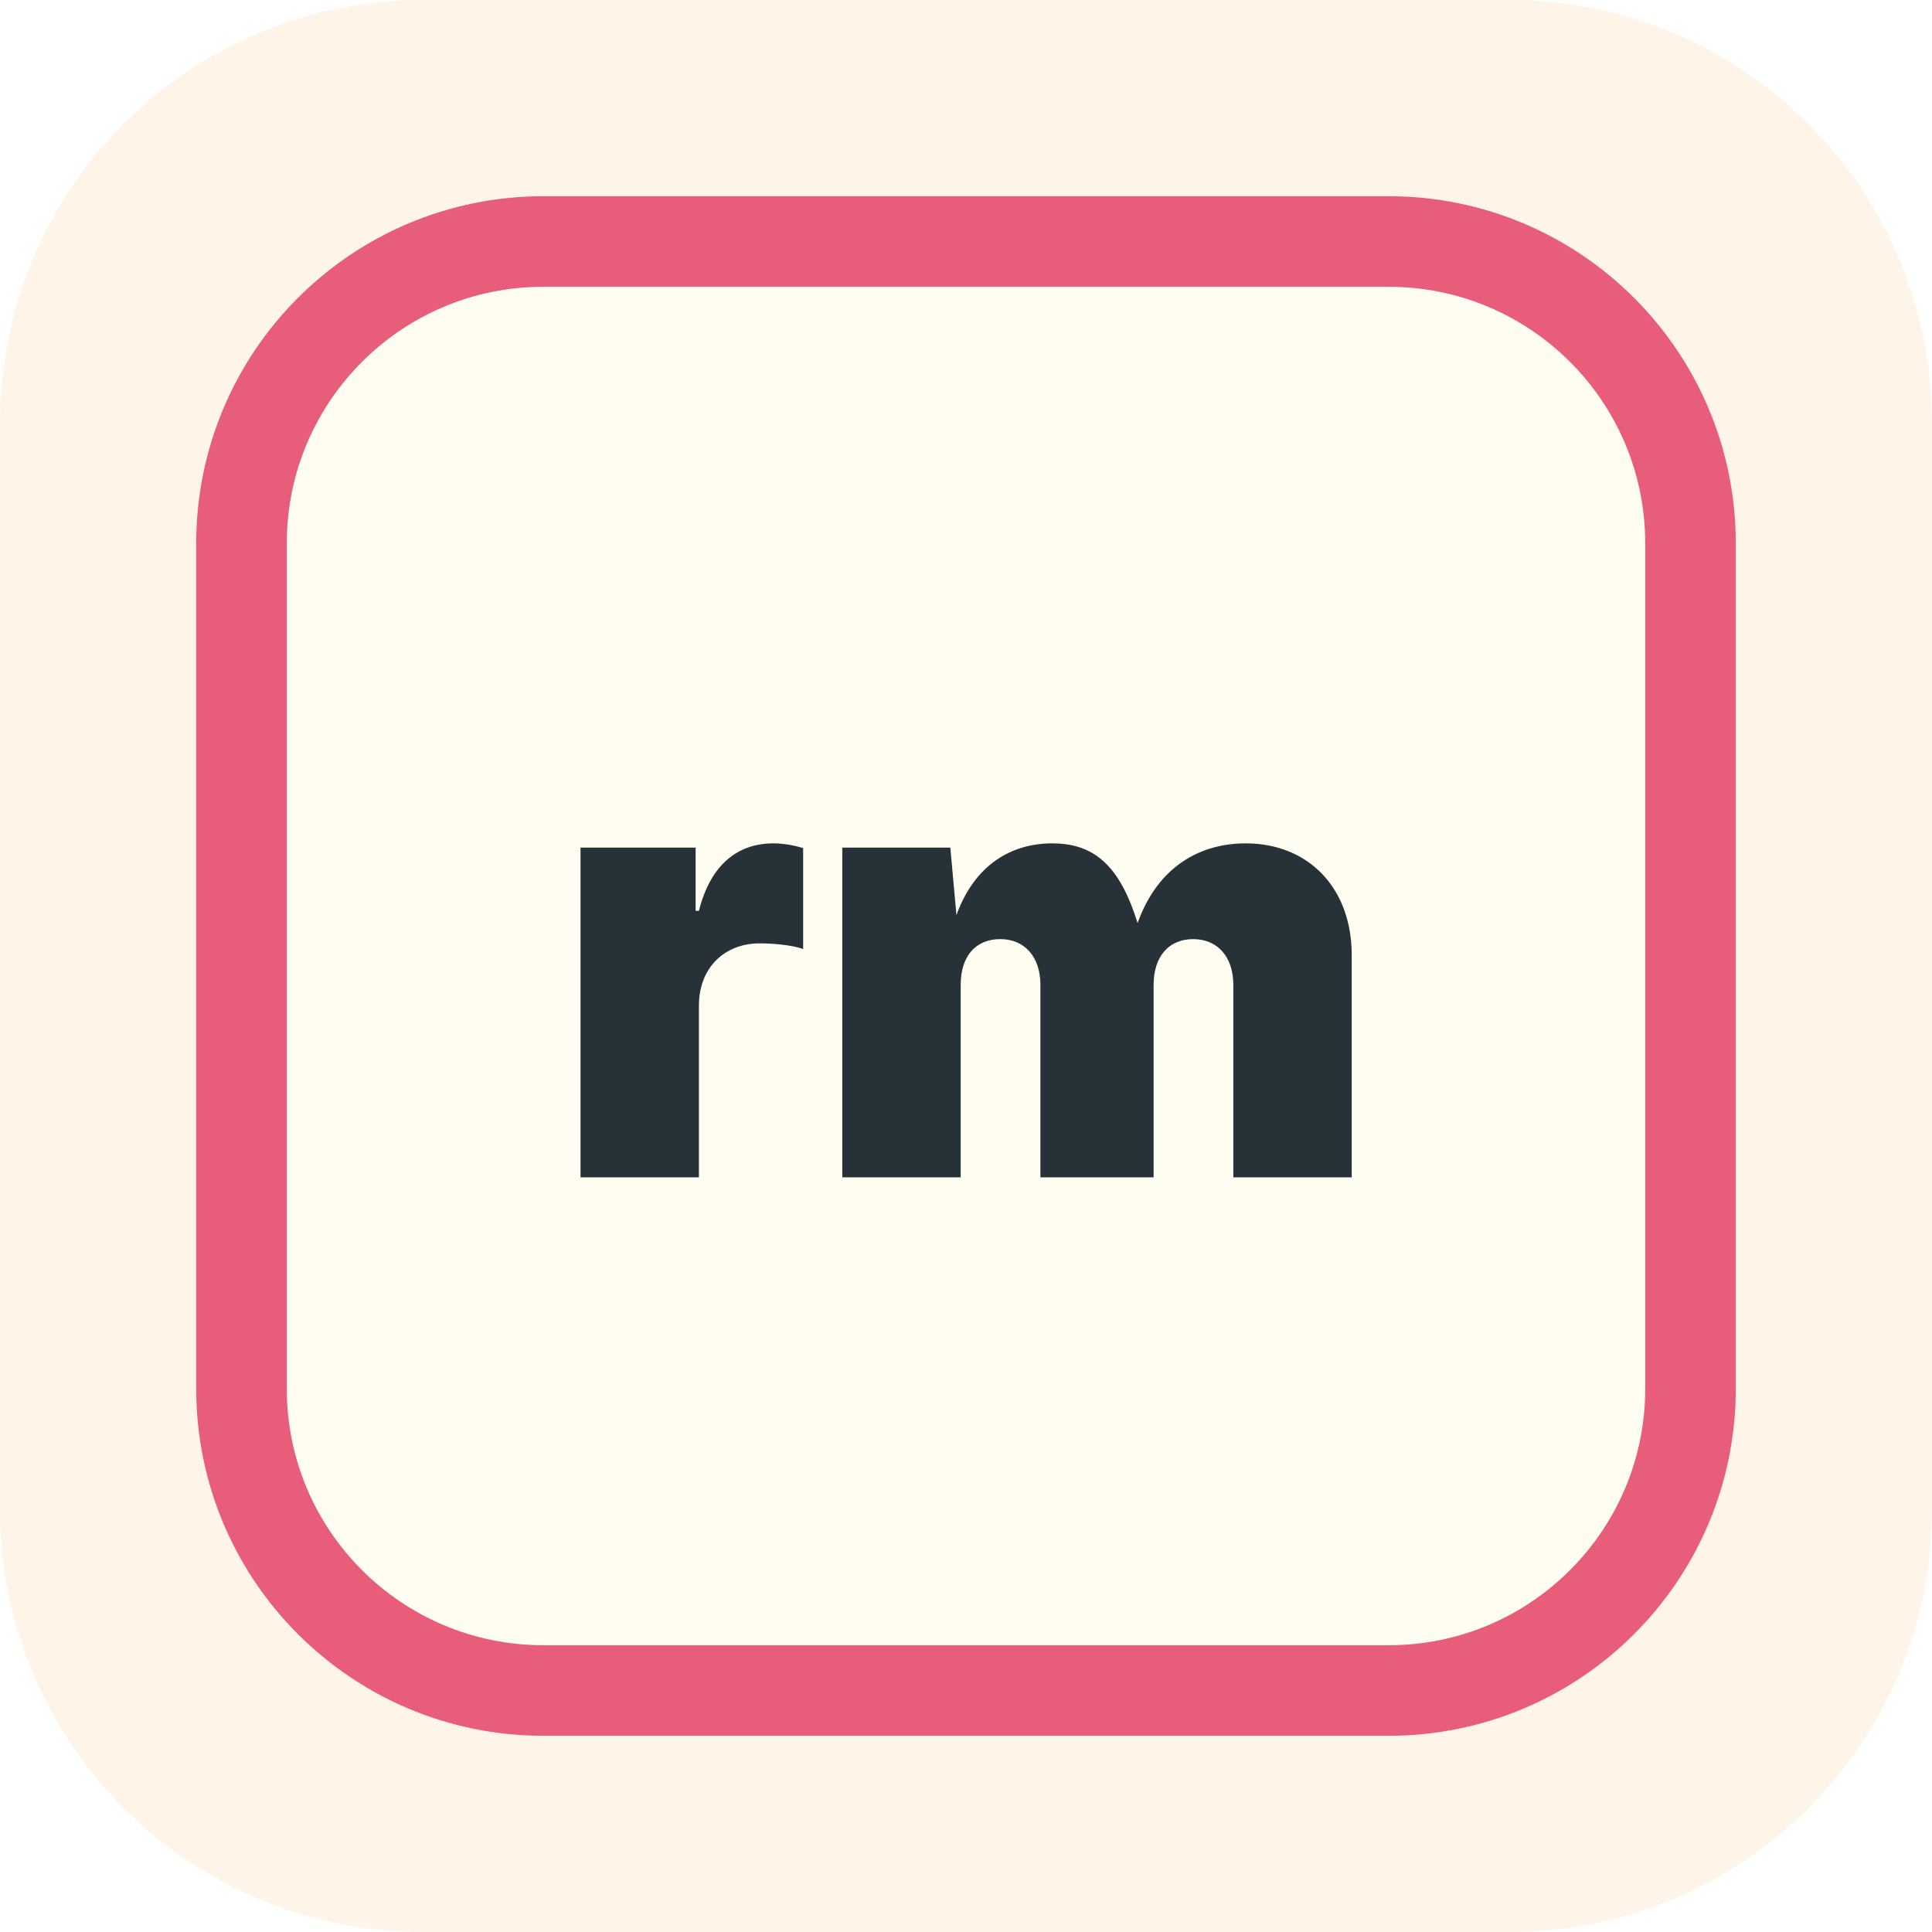
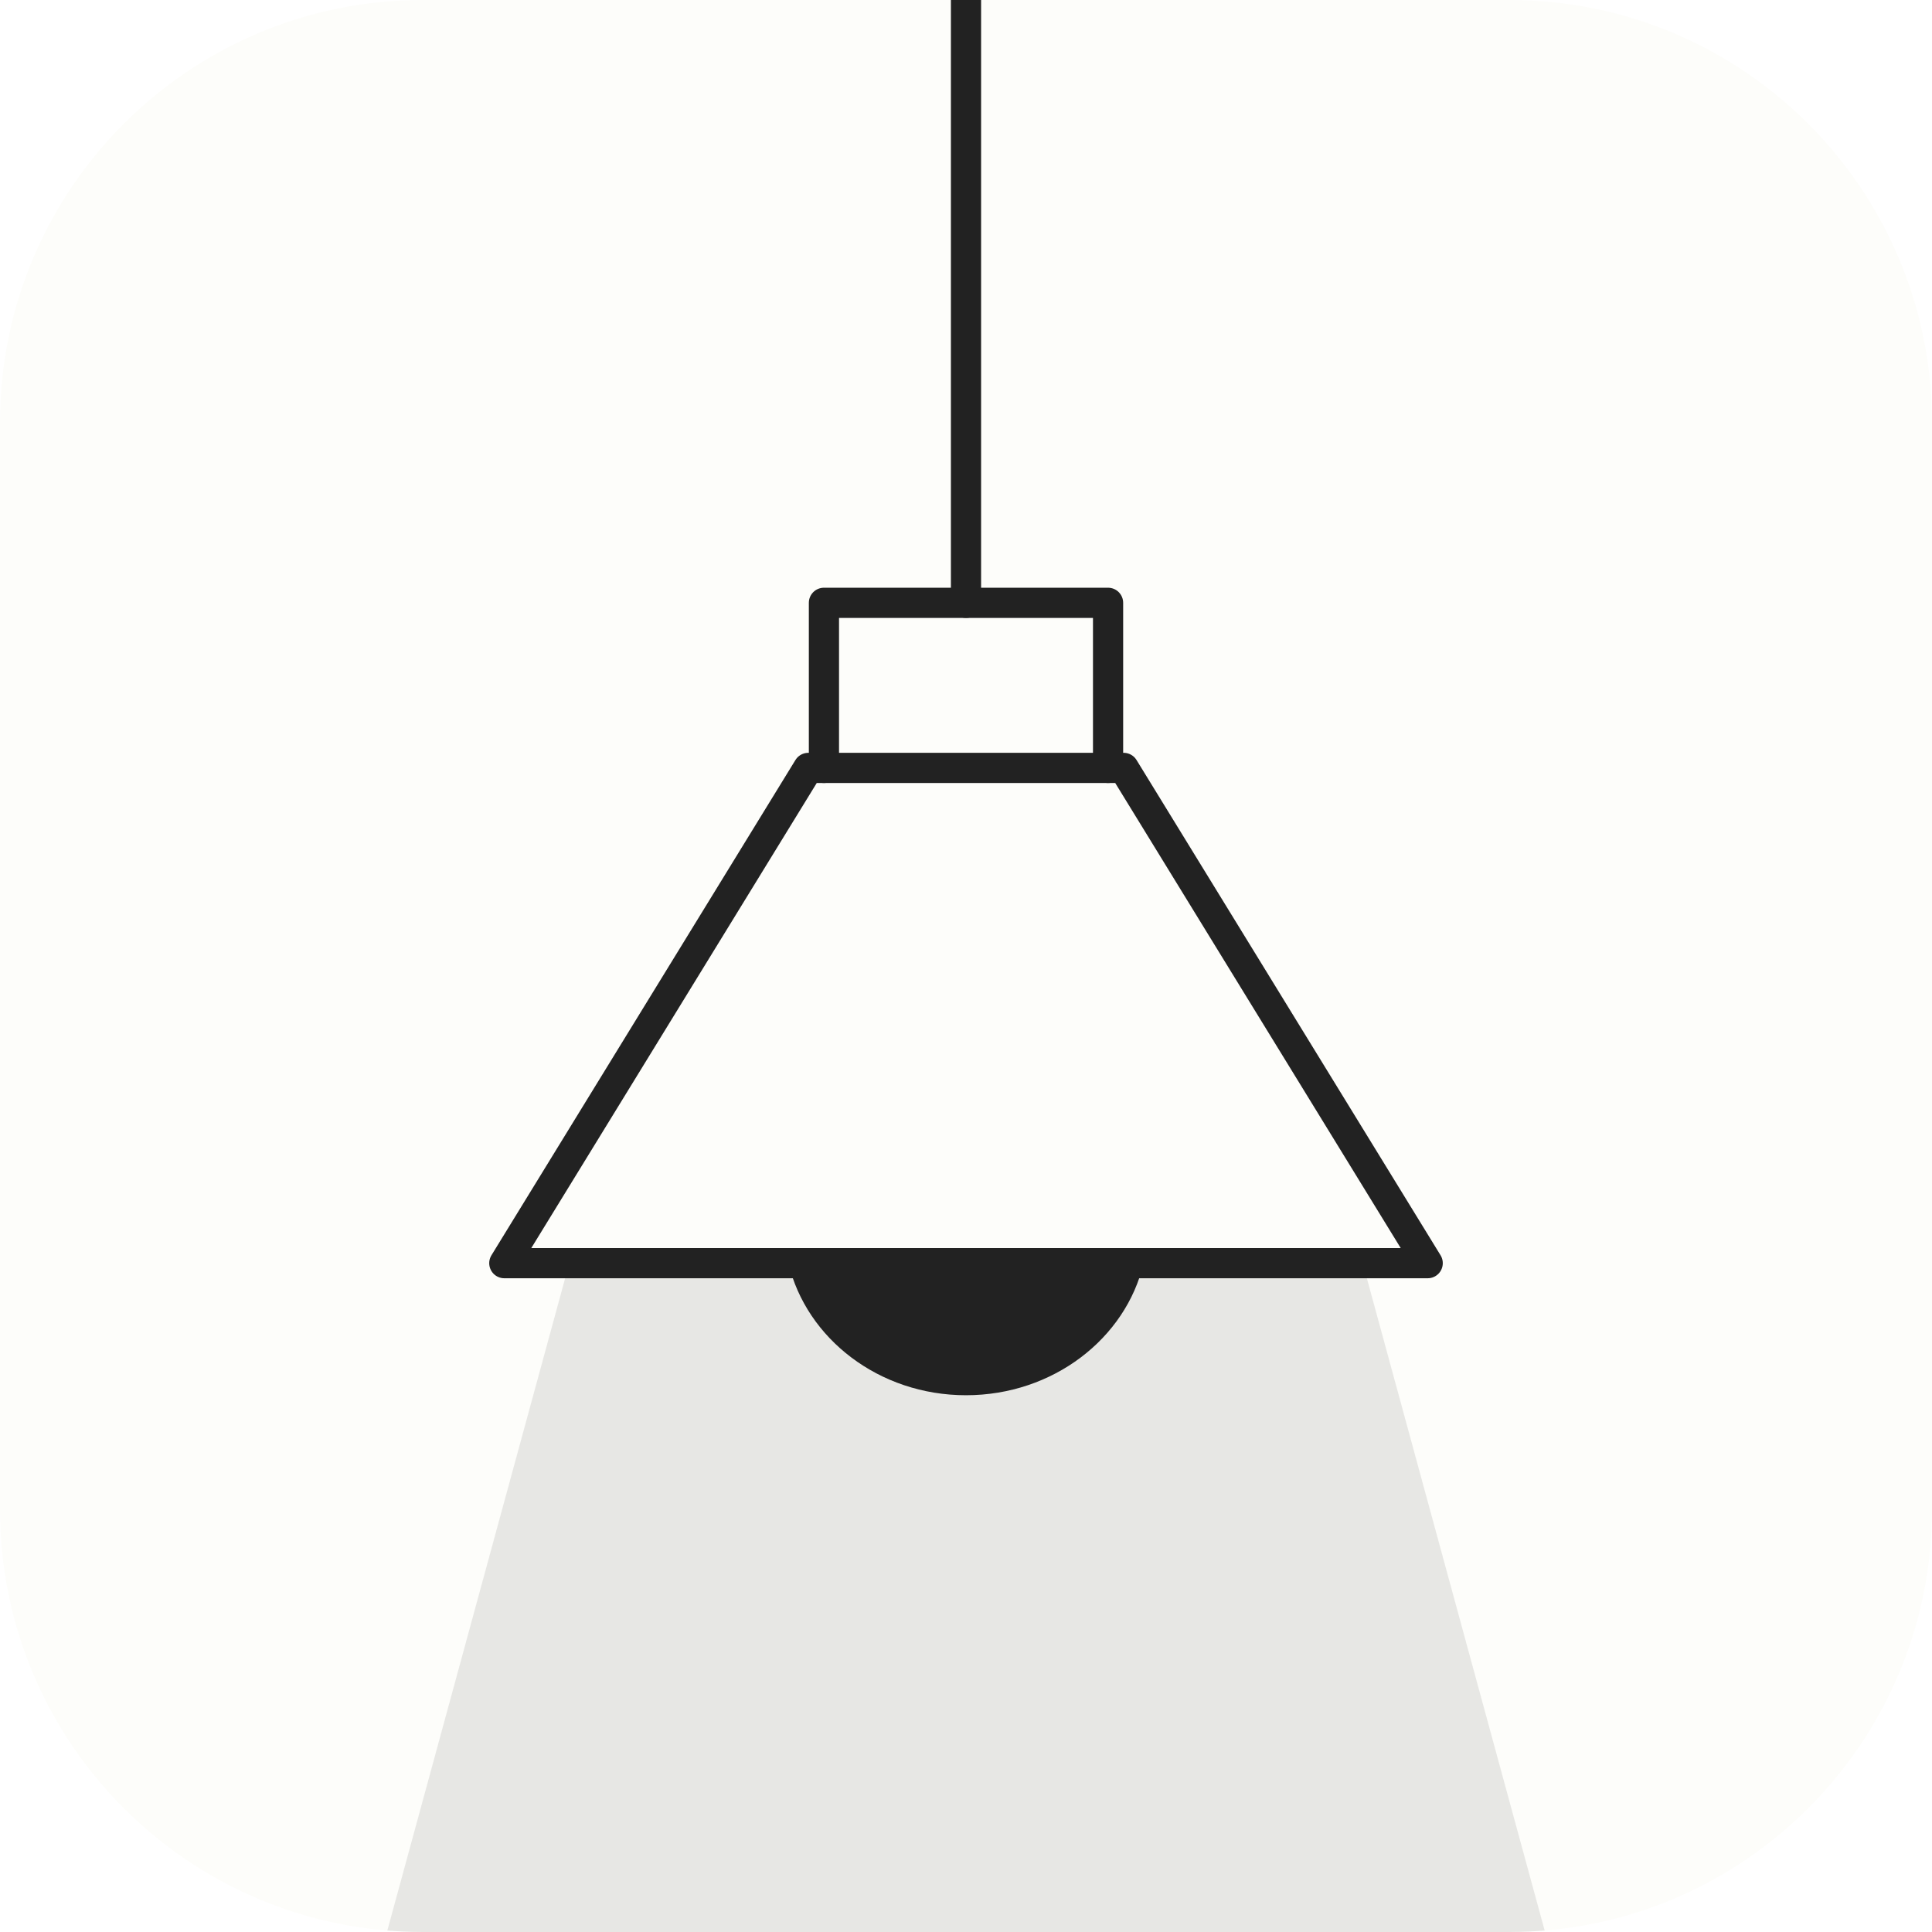
<svg xmlns="http://www.w3.org/2000/svg" viewBox="0 0 64 64">
-   <rect width="64" height="64" rx="14" fill="#fff4e8" />
-   <rect x="8" y="8" width="48" height="48" rx="10" fill="#fffdf1" stroke="#e85d7a" stroke-width="3" />
-   <text x="32" y="39" text-anchor="middle" font-family="Inter, Arial, sans-serif" font-size="20" font-weight="900" fill="#263238">rm</text>
+   <style>
+     .bg { fill: #FDFDFA; }
+     .fg { fill: #222222; }
+     .fg-stroke { stroke: #222222; }
+     @media (prefers-color-scheme: dark) {
+       .bg { fill: #222222; }
+       .fg { fill: #FDFDFA; }
+       .fg-stroke { stroke: #FDFDFA; }
+     }
+   </style>
+   <clipPath id="frame">
+     <rect width="64" height="64" rx="14" />
+   </clipPath>
+   <g clip-path="url(#frame)">
+     <rect class="bg" width="64" height="64" rx="14" />
+     <path class="fg" opacity="0.1" d="M52 67L45.143 41.844H18.857L12 67H52Z" />
+     <path class="fg" d="M26.118 41.844C26.714 44.346 29.123 46.219 32 46.219C34.877 46.219 37.292 44.346 37.882 41.844" />
+     <path class="fg-stroke" fill="none" d="M37.223 25.438L47.294 41.844H16.706L26.776 25.438H37.223Z" stroke-linecap="round" stroke-linejoin="round" />
+     <path class="fg-stroke" fill="none" d="M36.706 25.438V19.969H27.294V25.438" stroke-linecap="round" stroke-linejoin="round" />
+     <path class="fg-stroke" fill="none" d="M32 19.969V-3" stroke-linecap="round" stroke-linejoin="round" />
+   </g>
</svg>
